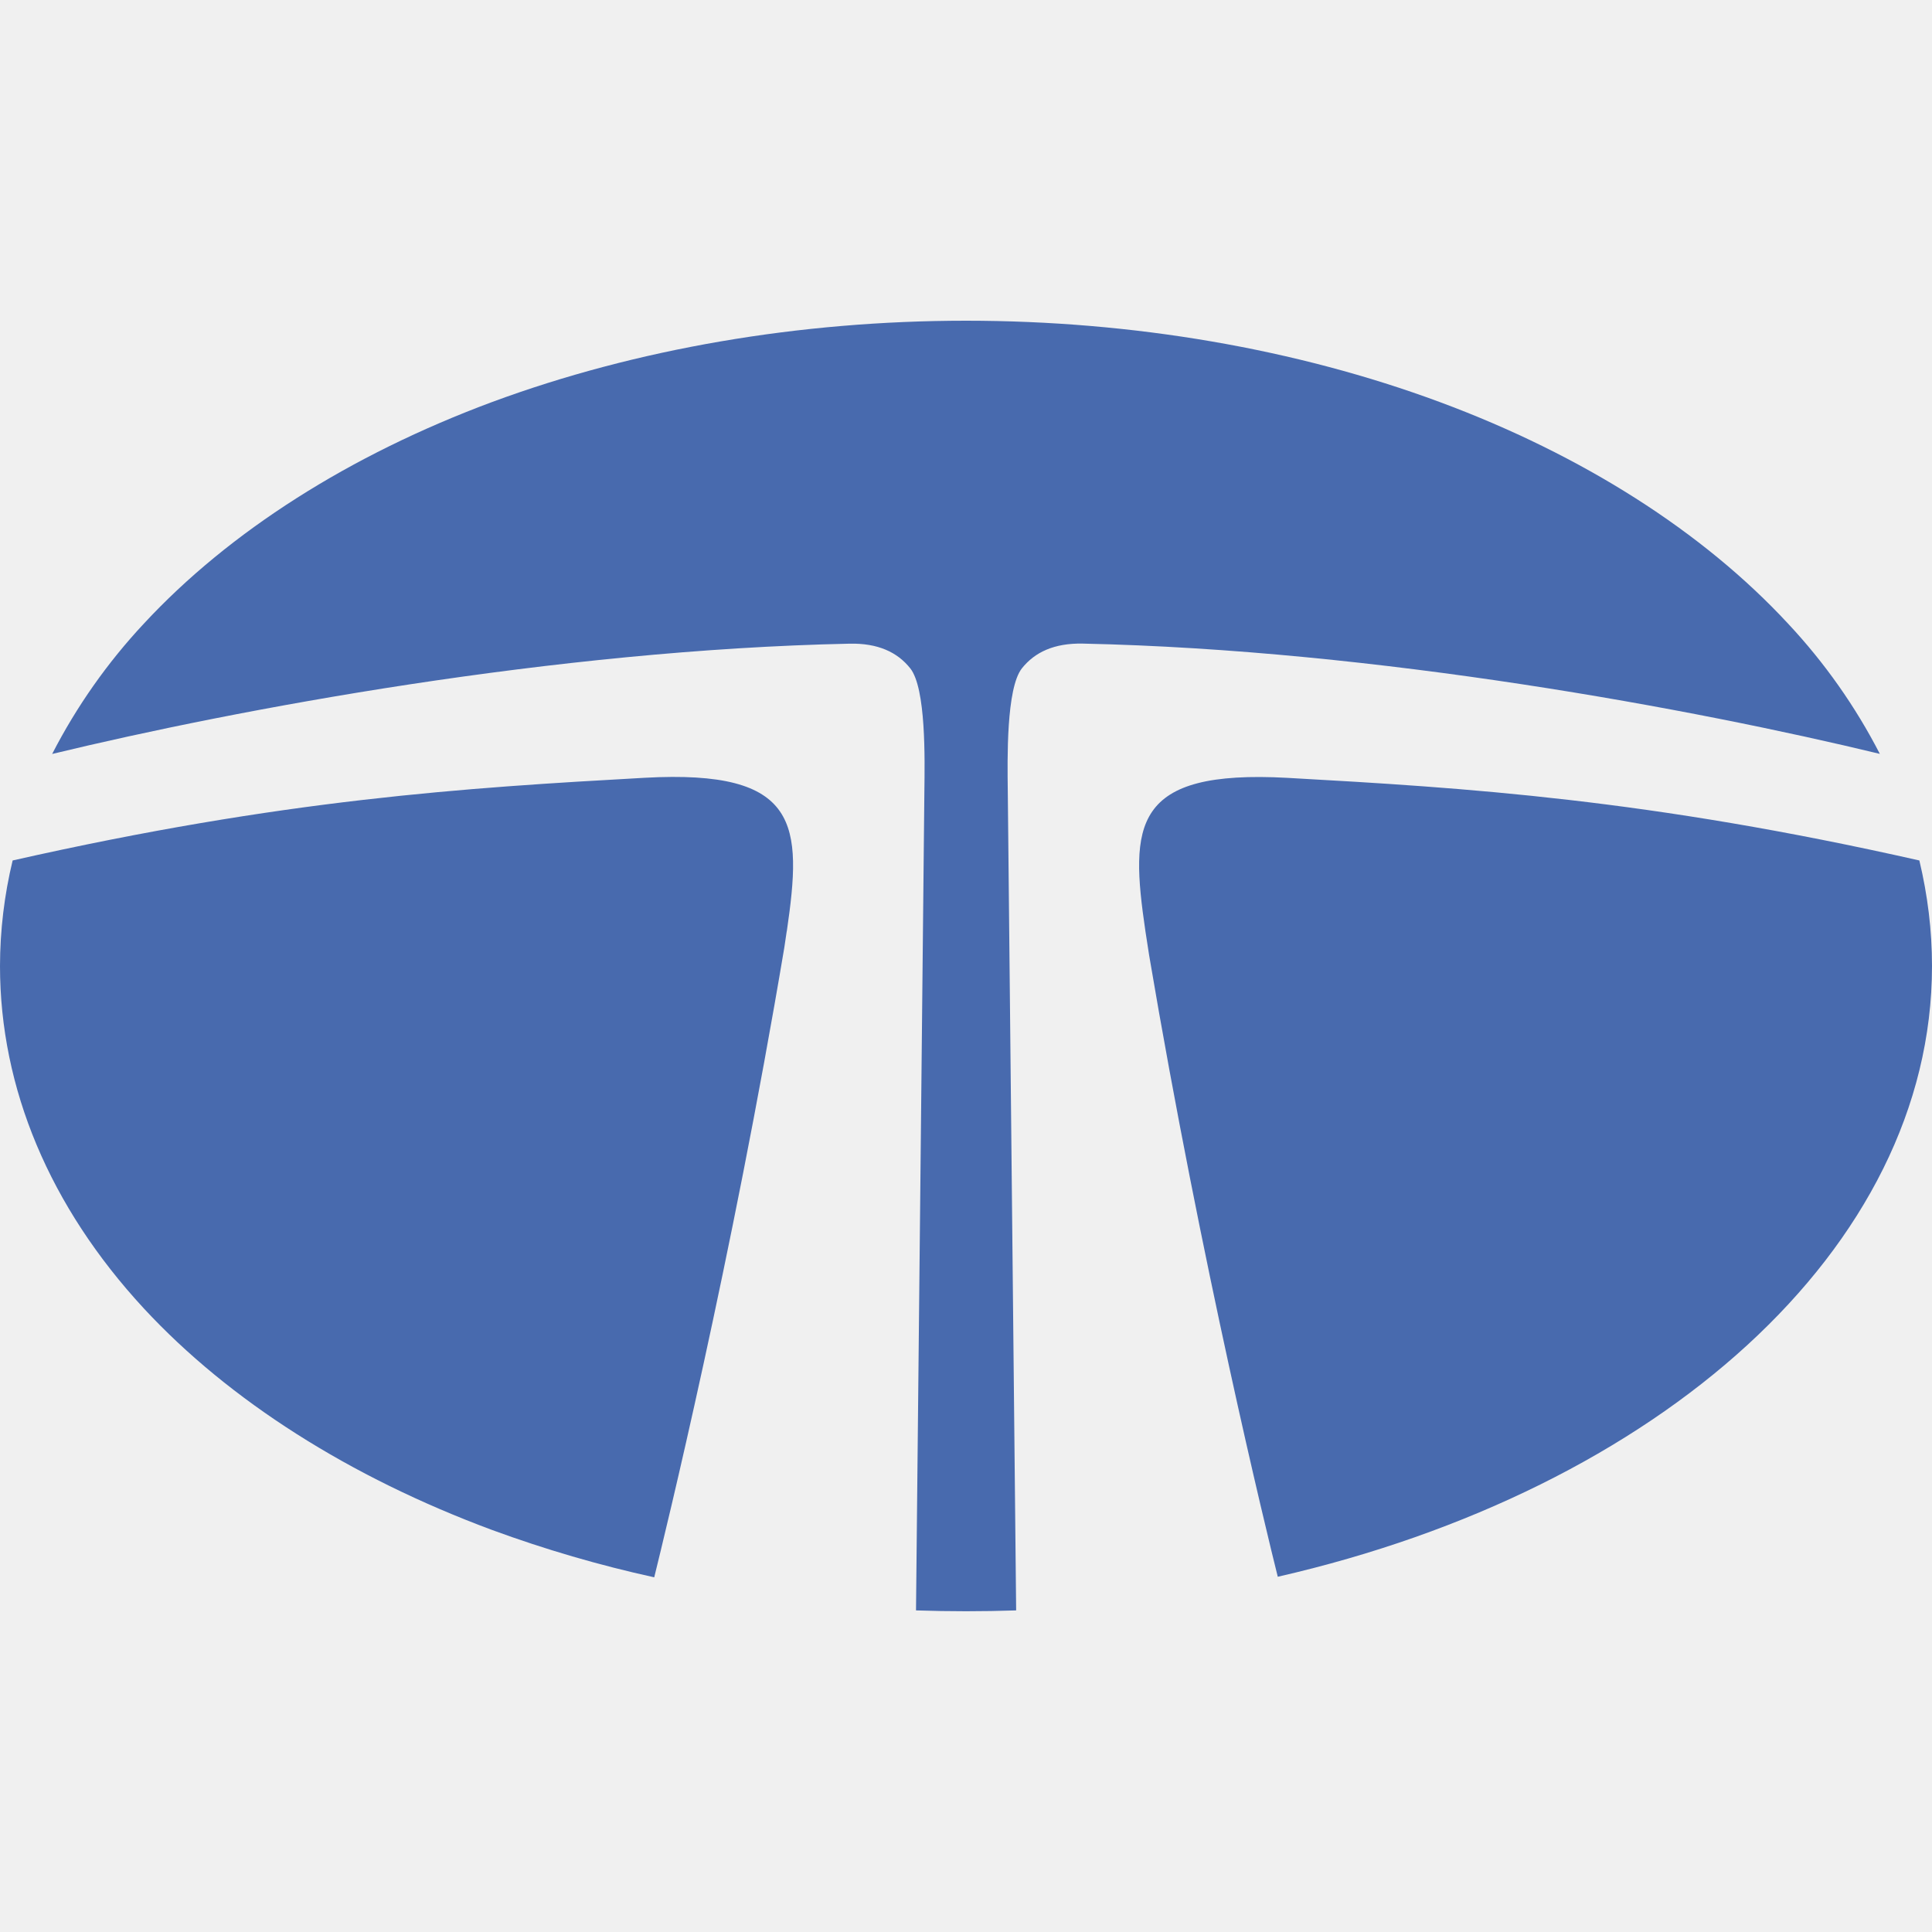
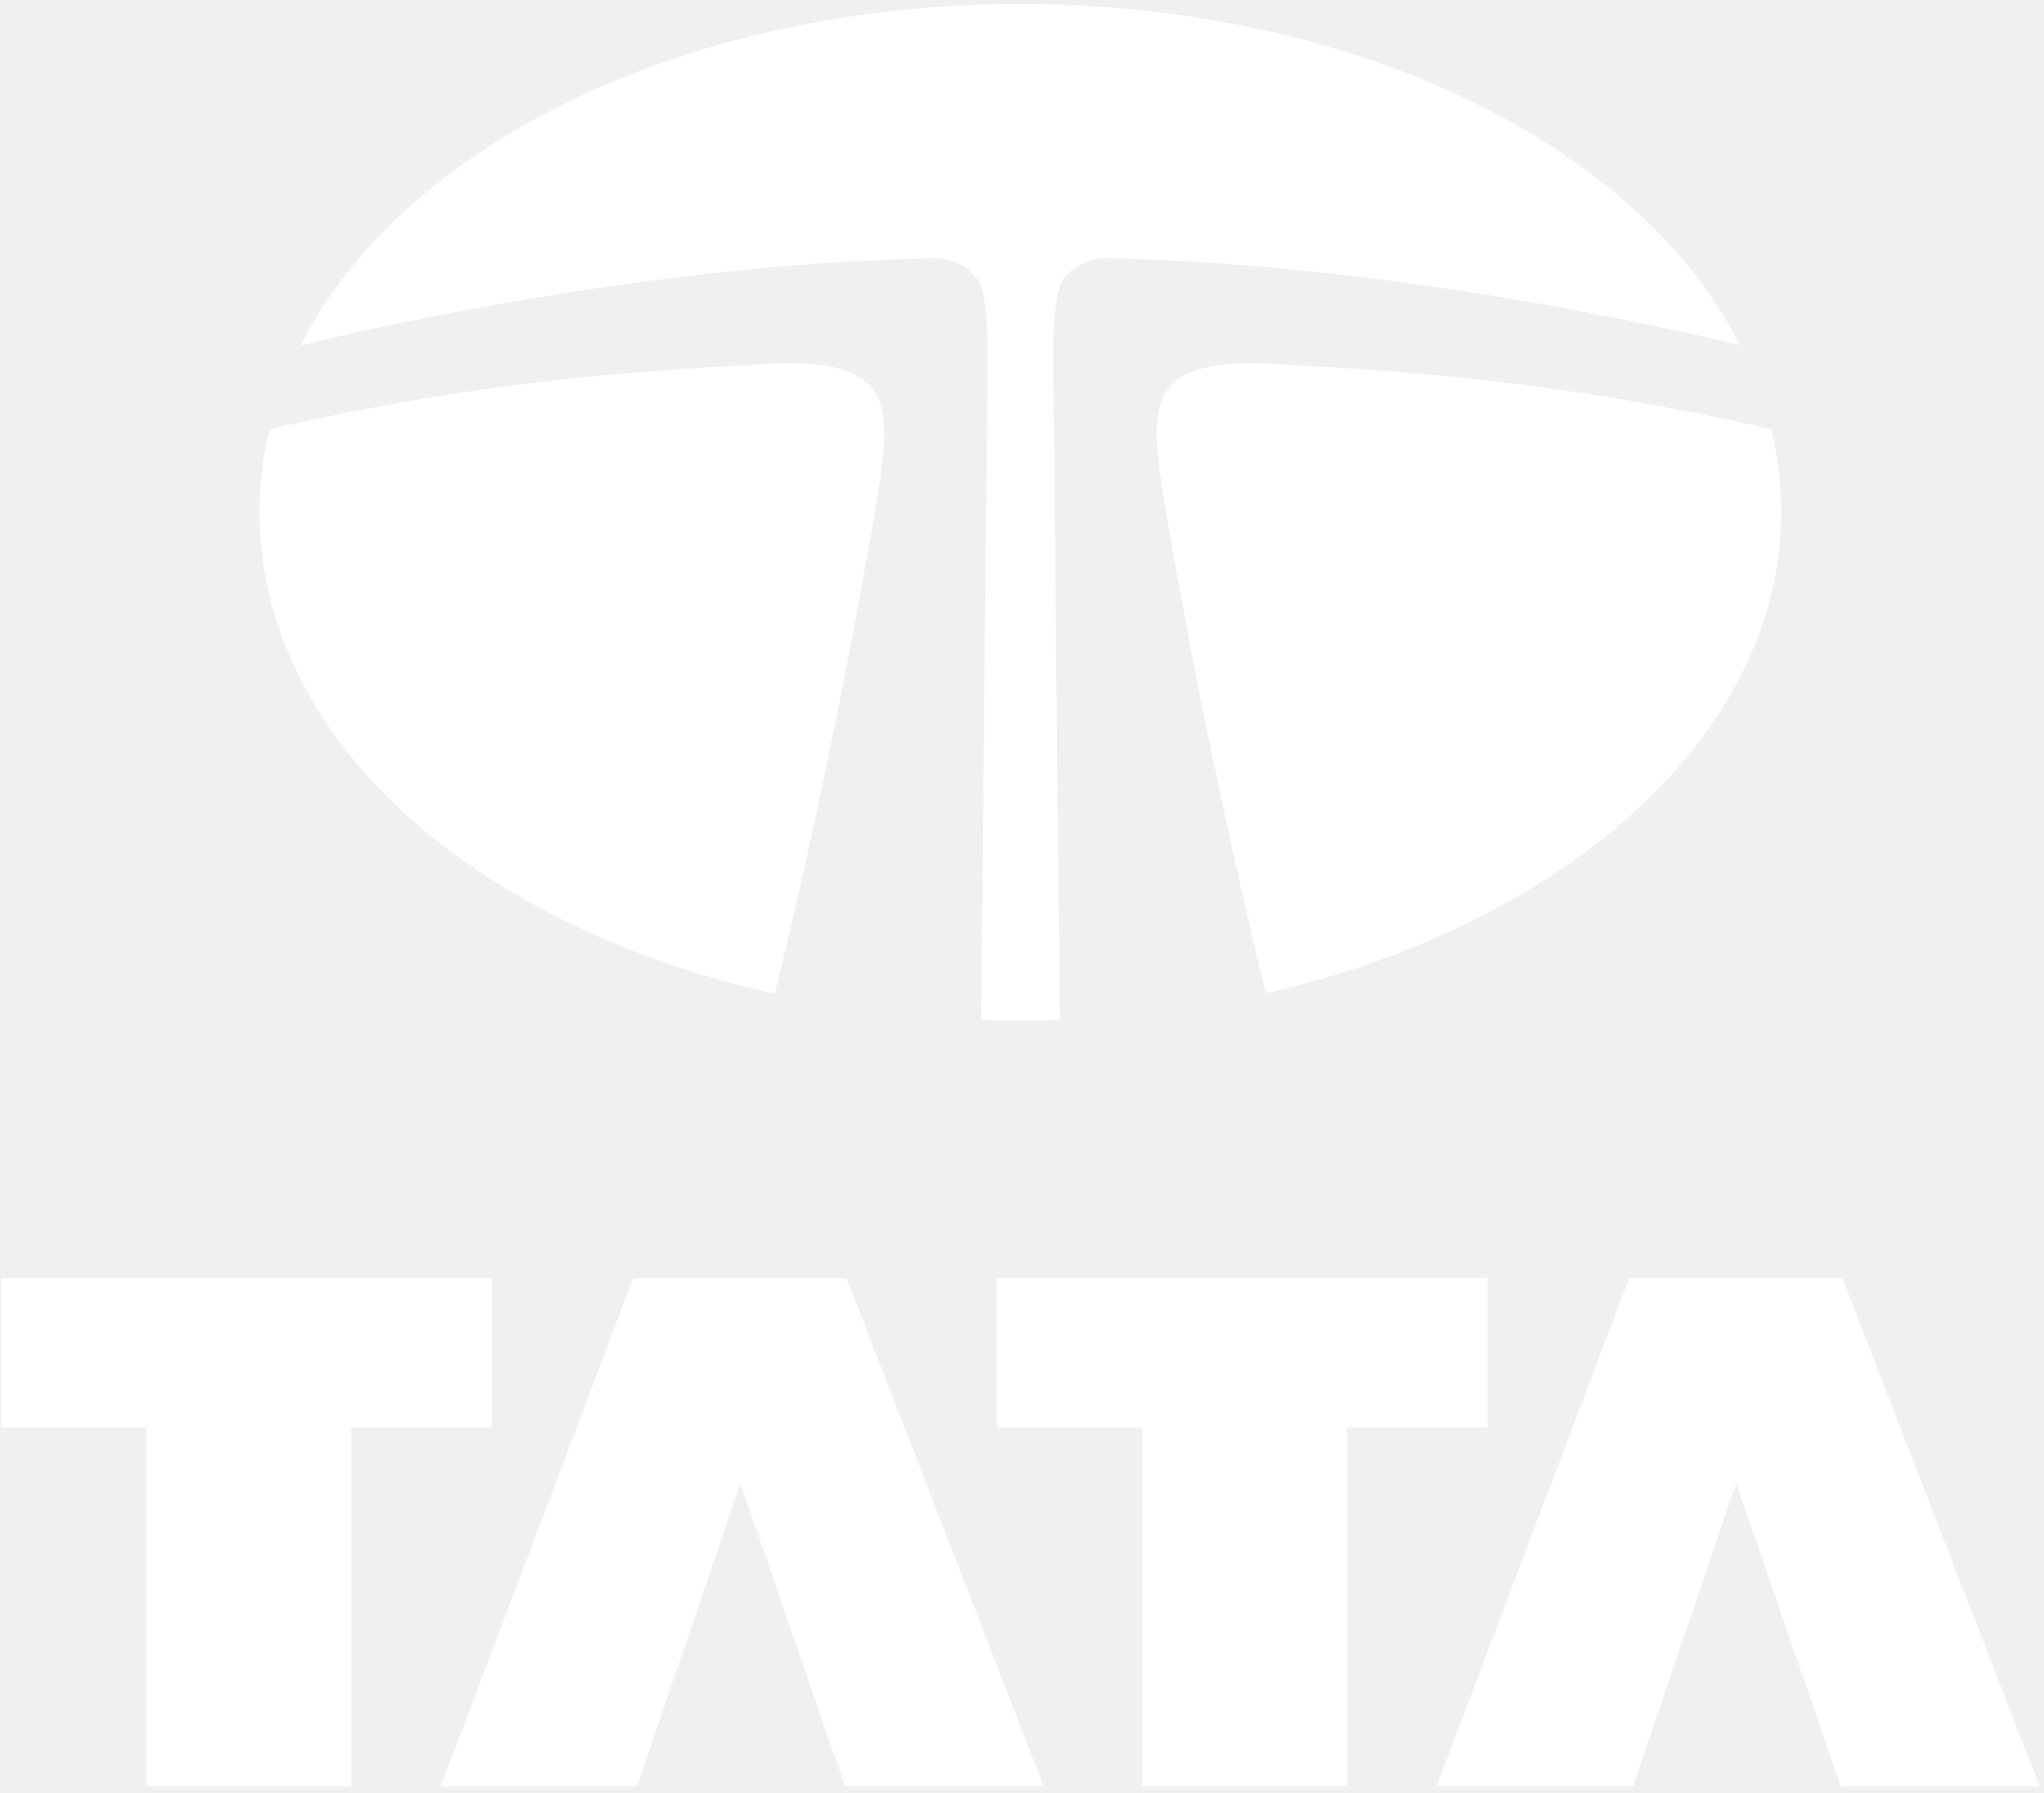
- <svg xmlns="http://www.w3.org/2000/svg" fill="#486AAE" role="img" viewBox="0 0 24 24">
-   <path d="M9.774 11.568c.193-1.322.168-2.013-1.768-1.906-2.223.124-4.476.265-7.849 1.027A5.63 5.63 0 0 0 0 12c0 1.52.618 2.99 1.787 4.254 1.06 1.144 2.556 2.095 4.326 2.752a15.48 15.48 0 0 0 2.014.588c.13-.527.959-3.907 1.616-7.823l.03-.202m14.07-.88c-3.372-.762-5.624-.902-7.846-1.026-1.937-.107-1.962.584-1.768 1.906l.046.298c.65 3.848 1.458 7.16 1.598 7.72C20.595 18.508 24 15.516 24 12c0-.443-.054-.88-.157-1.311m-.491-1.324a7.163 7.163 0 0 0-1.14-1.618c-1.06-1.144-2.555-2.095-4.325-2.752-1.784-.662-3.82-1.011-5.887-1.011-2.068 0-4.103.35-5.887 1.01-1.77.658-3.266 1.61-4.326 2.753A7.17 7.17 0 0 0 .648 9.366c2.304-.557 6.245-1.293 9.904-1.37.353-.008.596.105.756.307.196.248.18 1.128.175 1.522l-.104 10.18a18.507 18.507 0 0 0 1.244 0l-.104-10.18c-.005-.394-.02-1.274.175-1.522.16-.202.403-.315.756-.308 3.658.078 7.597.813 9.902 1.37z" />
+ <svg xmlns="http://www.w3.org/2000/svg" width="228px" height="200px" viewBox="0 0 228 200" version="1.1">
+   <g id="Page-1" stroke="none" stroke-width="1" fill="none" fill-rule="evenodd">
+     <g id="2D-stacked" transform="translate(-1, 0)" fill="#FFFFFF">
+       <g id="Tata-Logo" transform="translate(1, 0)">
+         <polyline id="Fill-1" points="0.123 142.563 54.864 142.563 54.864 159.219 39.163 159.219 39.163 199.255 16.352 199.255 16.352 159.219 0.123 159.219 0.123 142.563" />
+         <polyline id="Fill-2" points="82.587 165.469 71.065 199.255 49.157 199.255 70.643 142.563 94.429 142.563 116.43 199.255 94.259 199.255 82.587 165.469" />
+         <polyline id="Fill-3" points="111.201 142.563 165.941 142.563 165.941 159.219 150.241 159.219 150.241 199.255 127.43 199.255 127.43 159.219 111.201 159.219 111.201 142.563" />
+         <polyline id="Fill-4" points="193.666 165.469 182.142 199.255 160.235 199.255 181.721 142.563 205.507 142.563 227.509 199.255 205.338 199.255 193.666 165.469" />
+         <path d="M194.093,38.504 C192.058,34.502 189.37,30.662 186.037,27.064 C178.543,18.973 167.966,12.242 155.448,7.598 C142.835,2.919 128.439,0.446 113.816,0.446 C99.193,0.446 84.797,2.919 72.185,7.598 C59.666,12.242 49.088,18.973 41.594,27.064 C38.261,30.663 35.572,34.505 33.536,38.509 C49.828,34.57 77.699,29.365 103.578,28.818 C106.075,28.765 107.793,29.563 108.925,30.996 C110.305,32.743 110.199,38.973 110.163,41.756 L109.426,113.748 C110.886,113.797 112.35,113.829 113.816,113.829 C115.294,113.829 116.764,113.803 118.223,113.753 L117.487,41.756 C117.45,38.973 117.345,32.743 118.725,30.996 C119.857,29.563 121.574,28.765 124.071,28.818 C149.939,29.365 177.798,34.567 194.093,38.504" id="Fill-5" />
+         <path d="M197.567,47.864 C173.72,42.473 157.798,41.477 142.082,40.605 C128.387,39.846 128.21,44.736 129.579,54.083 C129.662,54.653 129.774,55.371 129.906,56.192 C134.499,83.402 140.218,106.819 141.203,110.788 C174.596,103.16 198.679,81.997 198.679,57.137 C198.679,54.008 198.297,50.908 197.567,47.864" id="Fill-6" />
+         <path d="M98.071,54.083 C99.439,44.736 99.263,39.846 85.568,40.605 C69.847,41.477 53.92,42.474 30.064,47.868 C29.335,50.911 28.953,54.009 28.953,57.137 C28.953,67.883 33.324,78.282 41.594,87.212 C49.088,95.302 59.666,102.033 72.185,106.677 C76.721,108.36 81.5,109.735 86.426,110.833 C87.352,107.11 93.205,83.204 97.853,55.508 C97.936,54.975 98.012,54.487 98.071,54.083" id="Fill-7" />
+       </g>
+     </g>
+   </g>
</svg>
